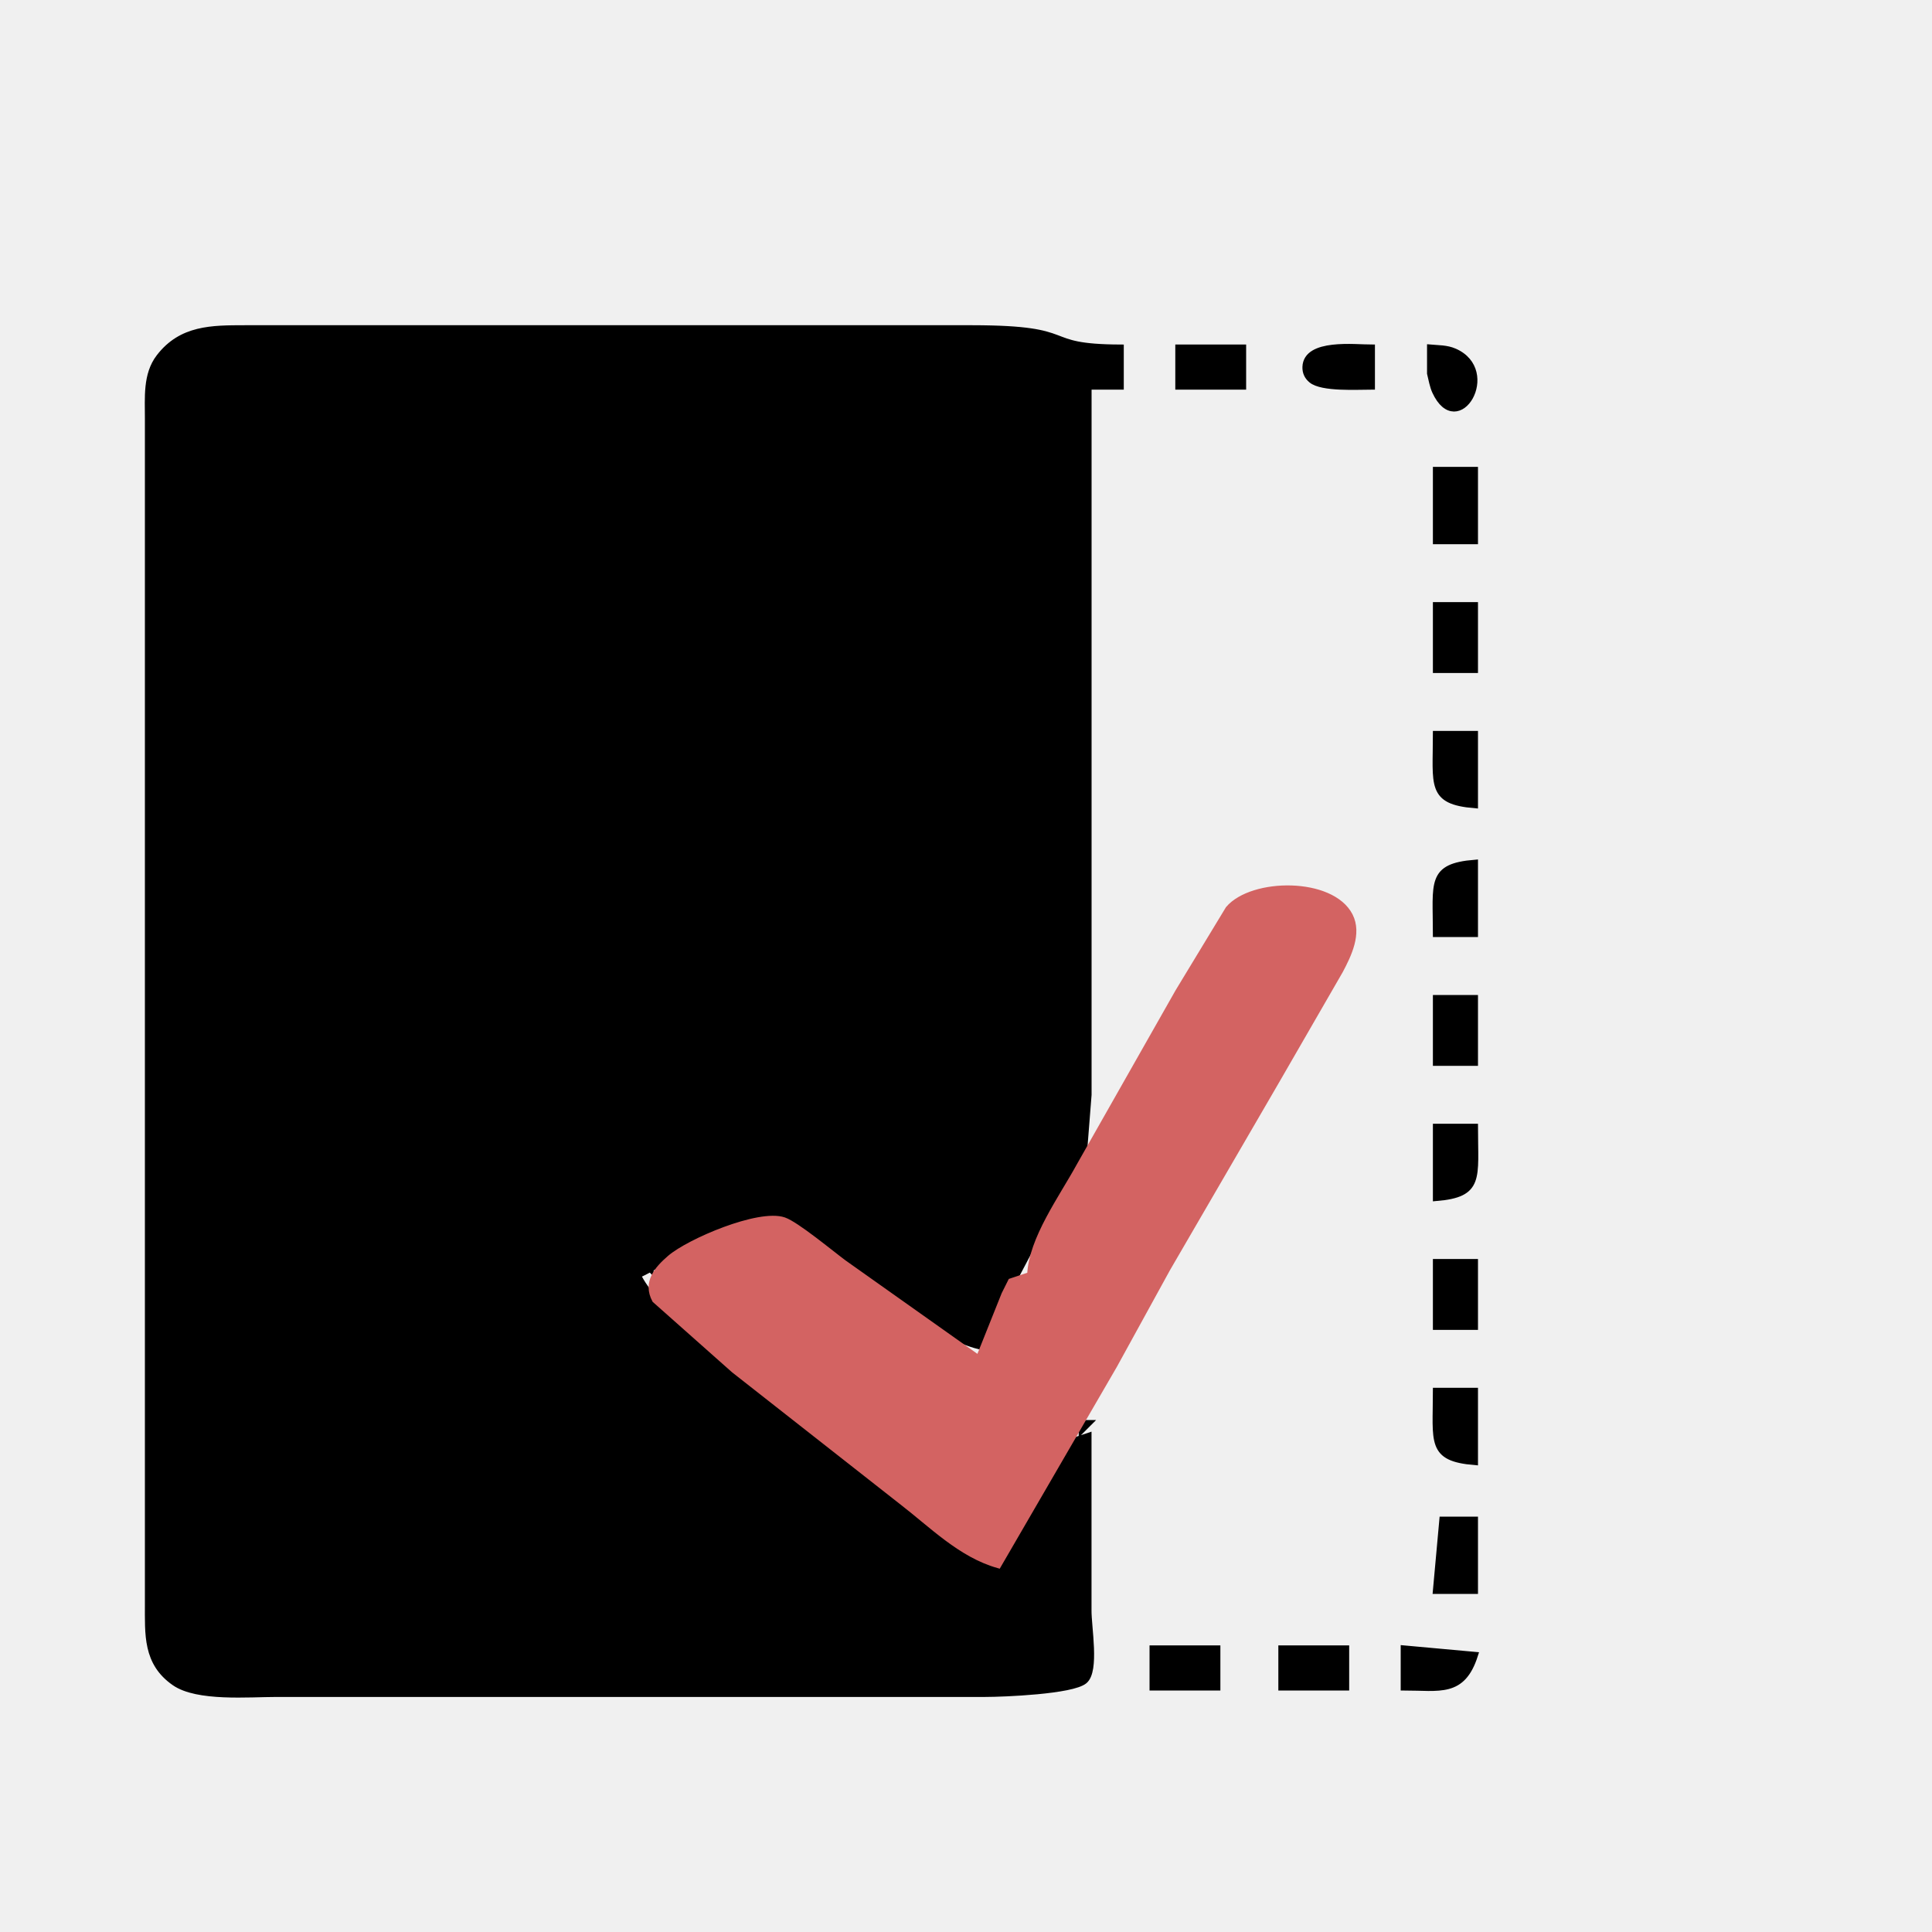
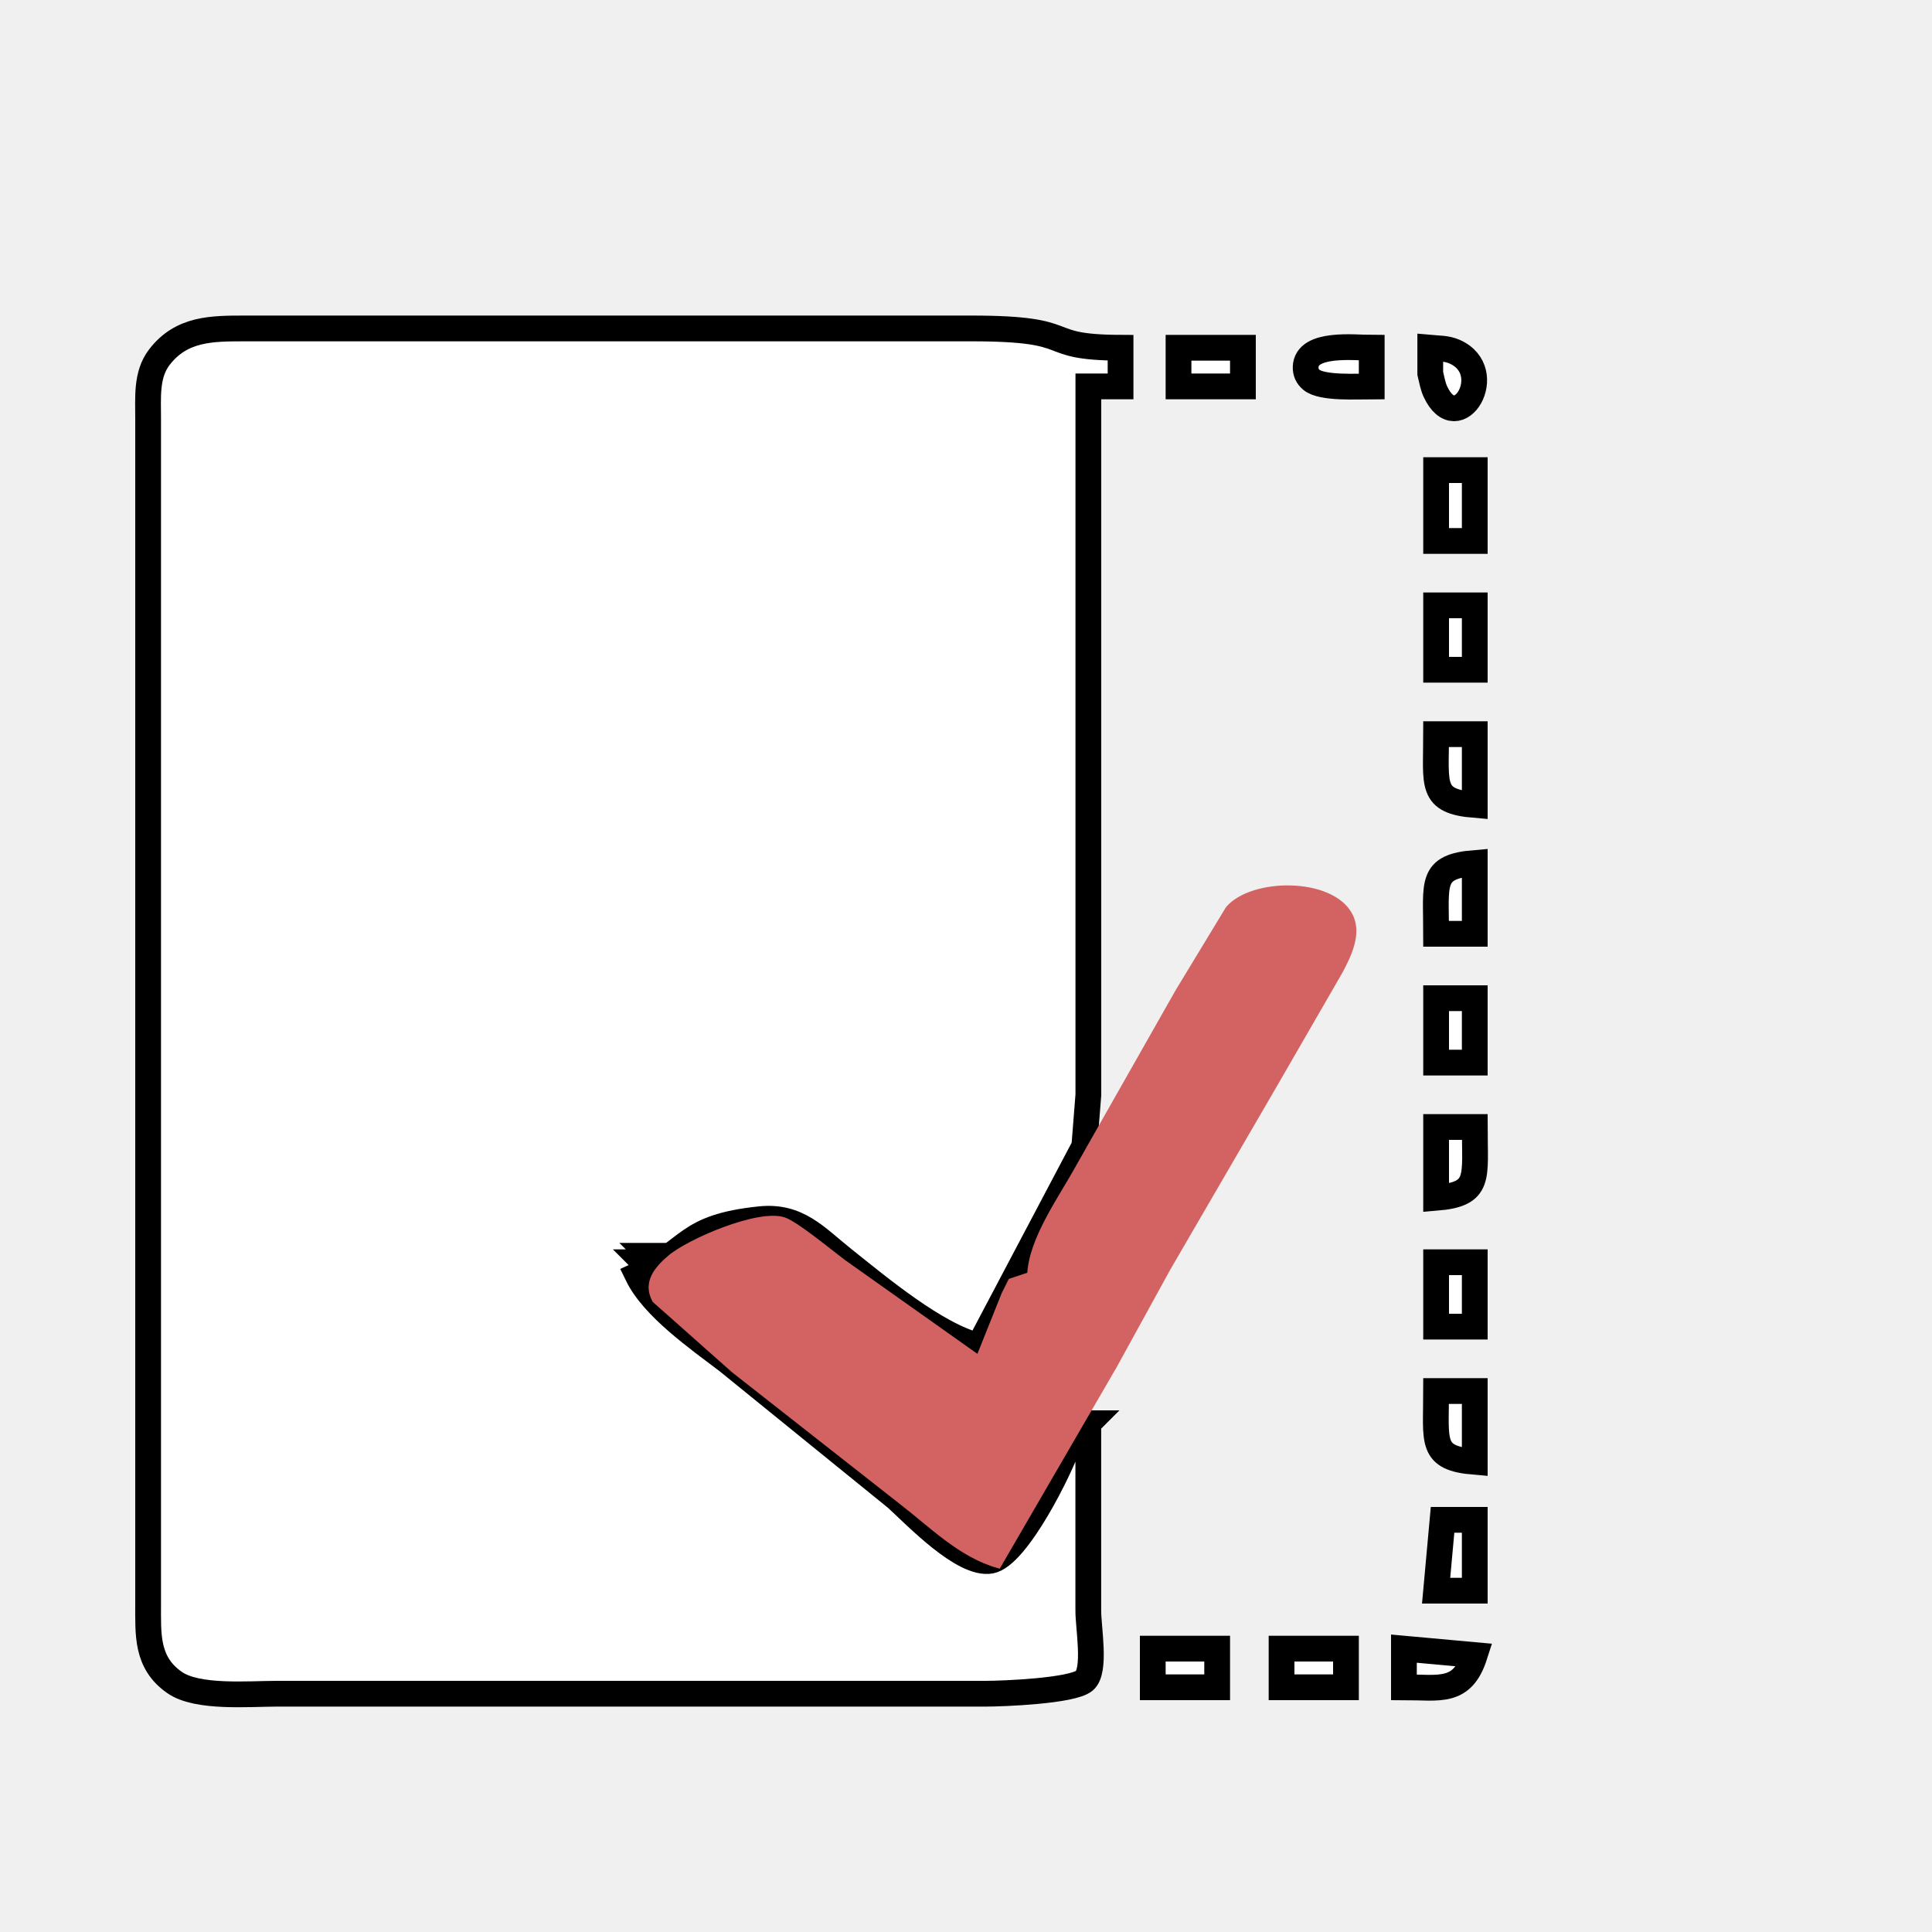
<svg xmlns="http://www.w3.org/2000/svg" width="50" height="50" viewBox="0 0 300 300">
-   <path id="card" fill="black" stroke="black" stroke-width="1" d="M 168.99,223.00            C 168.99,223.00 166.00,224.00 166.00,224.00              164.69,228.00 157.91,241.61 153.82,242.35              149.56,243.11 142.22,235.37 139.17,232.60              139.17,232.60 113.00,211.37 113.00,211.37              108.45,207.90 101.46,203.05 99.00,198.00              107.44,194.07 106.23,190.55 118.00,189.32              123.90,188.70 126.73,192.15 131.00,195.55              136.47,199.91 145.37,207.36 152.00,209.00              152.00,209.00 168.37,178.00 168.37,178.00              168.37,178.00 169.00,170.00 169.00,170.00              169.00,170.00 169.00,60.00 169.00,60.00              169.00,60.00 174.00,60.00 174.00,60.00              174.00,60.00 174.00,54.00 174.00,54.00              160.94,53.95 168.11,51.02 151.00,51.00              151.00,51.00 38.00,51.00 38.00,51.00              32.92,51.01 28.18,50.98 24.74,55.47              22.66,58.17 23.01,61.78 23.00,65.00              23.00,65.00 23.00,97.00 23.00,97.00              23.00,97.00 23.00,249.00 23.00,249.00              23.01,253.77 22.67,258.18 27.11,261.26              30.65,263.73 38.63,263.00 43.00,263.00              43.00,263.00 80.00,263.00 80.00,263.00              80.00,263.00 153.00,263.00 153.00,263.00              155.82,263.00 166.49,262.57 168.38,260.98              170.24,259.42 168.96,252.67 168.99,250.00              168.99,250.00 168.99,223.00 168.99,223.00 Z            M 183.00,54.00            C 183.00,54.00 183.00,60.00 183.00,60.00              183.00,60.00 193.00,60.00 193.00,60.00              193.00,60.00 193.00,54.00 193.00,54.00              193.00,54.00 183.00,54.00 183.00,54.00 Z            M 213.00,60.00            C 213.00,60.00 213.00,54.00 213.00,54.00              210.40,54.00 202.87,53.07 202.74,56.99              202.72,57.81 203.02,58.46 203.64,58.98              205.26,60.35 210.81,60.00 213.00,60.00 Z            M 222.09,54.00            C 222.09,54.00 222.09,57.98 222.09,57.98              222.31,58.88 222.49,59.94 222.87,60.77              226.34,68.29 232.74,57.62 225.85,54.60              224.63,54.06 223.29,54.11 222.09,54.00 Z            M 223.00,73.00            C 223.00,73.00 223.00,84.00 223.00,84.00              223.00,84.00 229.00,84.00 229.00,84.00              229.00,84.00 229.00,73.00 229.00,73.00              229.00,73.00 223.00,73.00 223.00,73.00 Z            M 223.00,94.00            C 223.00,94.00 223.00,104.00 223.00,104.00              223.00,104.00 229.00,104.00 229.00,104.00              229.00,104.00 229.00,94.00 229.00,94.00              229.00,94.00 223.00,94.00 223.00,94.00 Z            M 223.00,114.00            C 223.00,121.97 222.02,124.42 229.00,125.00              229.00,125.00 229.00,114.00 229.00,114.00              229.00,114.00 223.00,114.00 223.00,114.00 Z            M 223.00,145.00            C 223.00,145.00 229.00,145.00 229.00,145.00              229.00,145.00 229.00,134.00 229.00,134.00              222.02,134.58 223.00,137.03 223.00,145.00 Z            M 223.00,155.00            C 223.00,155.00 223.00,165.00 223.00,165.00              223.00,165.00 229.00,165.00 229.00,165.00              229.00,165.00 229.00,155.00 229.00,155.00              229.00,155.00 223.00,155.00 223.00,155.00 Z            M 223.00,175.00            C 223.00,175.00 223.00,186.00 223.00,186.00              229.98,185.42 229.00,182.97 229.00,175.00              229.00,175.00 223.00,175.00 223.00,175.00 Z            M 102.00,195.00            C 102.00,195.00 102.00,196.00 102.00,196.00              102.00,196.00 101.00,195.00 101.00,195.00              101.00,195.00 102.00,195.00 102.00,195.00 Z            M 101.00,196.00            C 101.00,196.00 101.00,197.00 101.00,197.00              101.00,197.00 100.00,196.00 100.00,196.00              100.00,196.00 101.00,196.00 101.00,196.00 Z            M 223.00,196.00            C 223.00,196.00 223.00,206.00 223.00,206.00              223.00,206.00 229.00,206.00 229.00,206.00              229.00,206.00 229.00,196.00 229.00,196.00              229.00,196.00 223.00,196.00 223.00,196.00 Z            M 223.00,216.00            C 223.00,223.97 222.02,226.42 229.00,227.00              229.00,227.00 229.00,216.00 229.00,216.00              229.00,216.00 223.00,216.00 223.00,216.00 Z            M 168.00,221.00            C 168.00,221.00 168.00,222.00 168.00,222.00              168.00,222.00 169.00,221.00 169.00,221.00              169.00,221.00 168.00,221.00 168.00,221.00 Z            M 224.00,236.00            C 224.00,236.00 223.00,247.00 223.00,247.00              223.00,247.00 229.00,247.00 229.00,247.00              229.00,247.00 229.00,236.00 229.00,236.00              229.00,236.00 224.00,236.00 224.00,236.00 Z            M 179.00,256.00            C 179.00,256.00 179.00,262.00 179.00,262.00              179.00,262.00 189.00,262.00 189.00,262.00              189.00,262.00 189.00,256.00 189.00,256.00              189.00,256.00 179.00,256.00 179.00,256.00 Z            M 199.00,256.00            C 199.00,256.00 199.00,262.00 199.00,262.00              199.00,262.00 209.00,262.00 209.00,262.00              209.00,262.00 209.00,256.00 209.00,256.00              209.00,256.00 199.00,256.00 199.00,256.00 Z            M 218.00,256.00            C 218.00,256.00 218.00,262.00 218.00,262.00              223.55,262.00 227.06,263.08 229.00,257.00              229.00,257.00 218.00,256.00 218.00,256.00 Z" />
+   <path id="card" fill="white" stroke="black" stroke-width="4" d="M 168.99,223.00            C 168.99,223.00 166.00,224.00 166.00,224.00              164.69,228.00 157.91,241.61 153.82,242.35              149.56,243.11 142.22,235.37 139.17,232.60              139.17,232.60 113.00,211.37 113.00,211.37              108.45,207.90 101.46,203.05 99.00,198.00              107.44,194.07 106.23,190.55 118.00,189.32              123.90,188.70 126.73,192.15 131.00,195.55              136.47,199.91 145.37,207.36 152.00,209.00              152.00,209.00 168.37,178.00 168.37,178.00              168.37,178.00 169.00,170.00 169.00,170.00              169.00,170.00 169.00,60.00 169.00,60.00              169.00,60.00 174.00,60.00 174.00,60.00              174.00,60.00 174.00,54.00 174.00,54.00              160.94,53.95 168.11,51.02 151.00,51.00              151.00,51.00 38.00,51.00 38.00,51.00              32.92,51.01 28.18,50.98 24.74,55.47              22.66,58.17 23.01,61.78 23.00,65.00              23.00,65.00 23.00,97.00 23.00,97.00              23.00,97.00 23.00,249.00 23.00,249.00              23.01,253.77 22.67,258.18 27.11,261.26              30.65,263.73 38.63,263.00 43.00,263.00              43.00,263.00 80.00,263.00 80.00,263.00              80.00,263.00 153.00,263.00 153.00,263.00              155.82,263.00 166.49,262.57 168.38,260.98              170.24,259.42 168.96,252.67 168.99,250.00              168.99,250.00 168.99,223.00 168.99,223.00 Z            M 183.00,54.00            C 183.00,54.00 183.00,60.00 183.00,60.00              183.00,60.00 193.00,60.00 193.00,60.00              193.00,60.00 193.00,54.00 193.00,54.00              193.00,54.00 183.00,54.00 183.00,54.00 Z            M 213.00,60.00            C 213.00,60.00 213.00,54.00 213.00,54.00              210.40,54.00 202.87,53.07 202.74,56.99              202.72,57.81 203.02,58.46 203.64,58.98              205.26,60.35 210.81,60.00 213.00,60.00 Z            M 222.09,54.00            C 222.09,54.00 222.09,57.98 222.09,57.98              222.31,58.88 222.49,59.94 222.87,60.77              226.34,68.29 232.74,57.62 225.85,54.60              224.63,54.06 223.29,54.11 222.09,54.00 Z            M 223.00,73.00            C 223.00,73.00 223.00,84.00 223.00,84.00              223.00,84.00 229.00,84.00 229.00,84.00              229.00,84.00 229.00,73.00 229.00,73.00              229.00,73.00 223.00,73.00 223.00,73.00 Z            M 223.00,94.00            C 223.00,94.00 223.00,104.00 223.00,104.00              223.00,104.00 229.00,104.00 229.00,104.00              229.00,104.00 229.00,94.00 229.00,94.00              229.00,94.00 223.00,94.00 223.00,94.00 Z            M 223.00,114.00            C 223.00,121.97 222.02,124.42 229.00,125.00              229.00,125.00 229.00,114.00 229.00,114.00              229.00,114.00 223.00,114.00 223.00,114.00 Z            M 223.00,145.00            C 223.00,145.00 229.00,145.00 229.00,145.00              229.00,145.00 229.00,134.00 229.00,134.00              222.02,134.58 223.00,137.03 223.00,145.00 Z            M 223.00,155.00            C 223.00,155.00 223.00,165.00 223.00,165.00              223.00,165.00 229.00,165.00 229.00,165.00              229.00,165.00 229.00,155.00 229.00,155.00              229.00,155.00 223.00,155.00 223.00,155.00 Z            M 223.00,175.00            C 223.00,175.00 223.00,186.00 223.00,186.00              229.98,185.42 229.00,182.97 229.00,175.00              229.00,175.00 223.00,175.00 223.00,175.00 Z            M 102.00,195.00            C 102.00,195.00 102.00,196.00 102.00,196.00              102.00,196.00 101.00,195.00 101.00,195.00              101.00,195.00 102.00,195.00 102.00,195.00 Z            M 101.00,196.00            C 101.00,196.00 101.00,197.00 101.00,197.00              101.00,197.00 100.00,196.00 100.00,196.00              100.00,196.00 101.00,196.00 101.00,196.00 Z            M 223.00,196.00            C 223.00,196.00 223.00,206.00 223.00,206.00              223.00,206.00 229.00,206.00 229.00,206.00              229.00,206.00 229.00,196.00 229.00,196.00              229.00,196.00 223.00,196.00 223.00,196.00 Z            M 223.00,216.00            C 223.00,223.97 222.02,226.42 229.00,227.00              229.00,227.00 229.00,216.00 229.00,216.00              229.00,216.00 223.00,216.00 223.00,216.00 Z            M 168.00,221.00            C 168.00,221.00 168.00,222.00 168.00,222.00              168.00,222.00 169.00,221.00 169.00,221.00              169.00,221.00 168.00,221.00 168.00,221.00 Z            M 224.00,236.00            C 224.00,236.00 223.00,247.00 223.00,247.00              223.00,247.00 229.00,247.00 229.00,247.00              229.00,247.00 229.00,236.00 229.00,236.00              229.00,236.00 224.00,236.00 224.00,236.00 Z            M 179.00,256.00            C 179.00,256.00 179.00,262.00 179.00,262.00              179.00,262.00 189.00,262.00 189.00,262.00              189.00,262.00 189.00,256.00 189.00,256.00              189.00,256.00 179.00,256.00 179.00,256.00 Z            M 199.00,256.00            C 199.00,256.00 199.00,262.00 199.00,262.00              199.00,262.00 209.00,262.00 209.00,262.00              209.00,262.00 209.00,256.00 209.00,256.00              209.00,256.00 199.00,256.00 199.00,256.00 Z            M 218.00,256.00            C 218.00,256.00 218.00,262.00 218.00,262.00              223.55,262.00 227.06,263.08 229.00,257.00              229.00,257.00 218.00,256.00 218.00,256.00 Z" />
  <path id="check" fill="#d36362" stroke="#d36362" stroke-width="1" d="M 160.00,198.00            C 160.00,198.00 157.00,199.00 157.00,199.00              157.00,199.00 156.00,201.00 156.00,201.00              156.00,201.00 152.00,211.00 152.00,211.00              152.00,211.00 131.00,196.12 131.00,196.12              128.99,194.63 123.65,190.19 121.72,189.52              117.86,188.19 107.00,192.85 104.06,195.39              102.07,197.11 100.31,199.14 101.74,201.83              101.74,201.83 114.00,212.71 114.00,212.71              114.00,212.71 140.00,233.12 140.00,233.12              144.72,236.75 149.19,241.35 155.00,243.00              155.00,243.00 172.99,212.00 172.99,212.00              172.99,212.00 181.23,197.00 181.23,197.00              181.23,197.00 198.06,168.04 198.06,168.04              198.06,168.04 208.06,150.71 208.06,150.71              209.36,148.26 210.97,144.96 209.58,142.22              206.77,136.71 194.49,136.82 190.78,141.15              190.78,141.15 182.99,154.00 182.99,154.00              182.99,154.00 167.67,181.00 167.67,181.00              164.98,185.94 160.18,192.46 160.00,198.00 Z" />
</svg>
